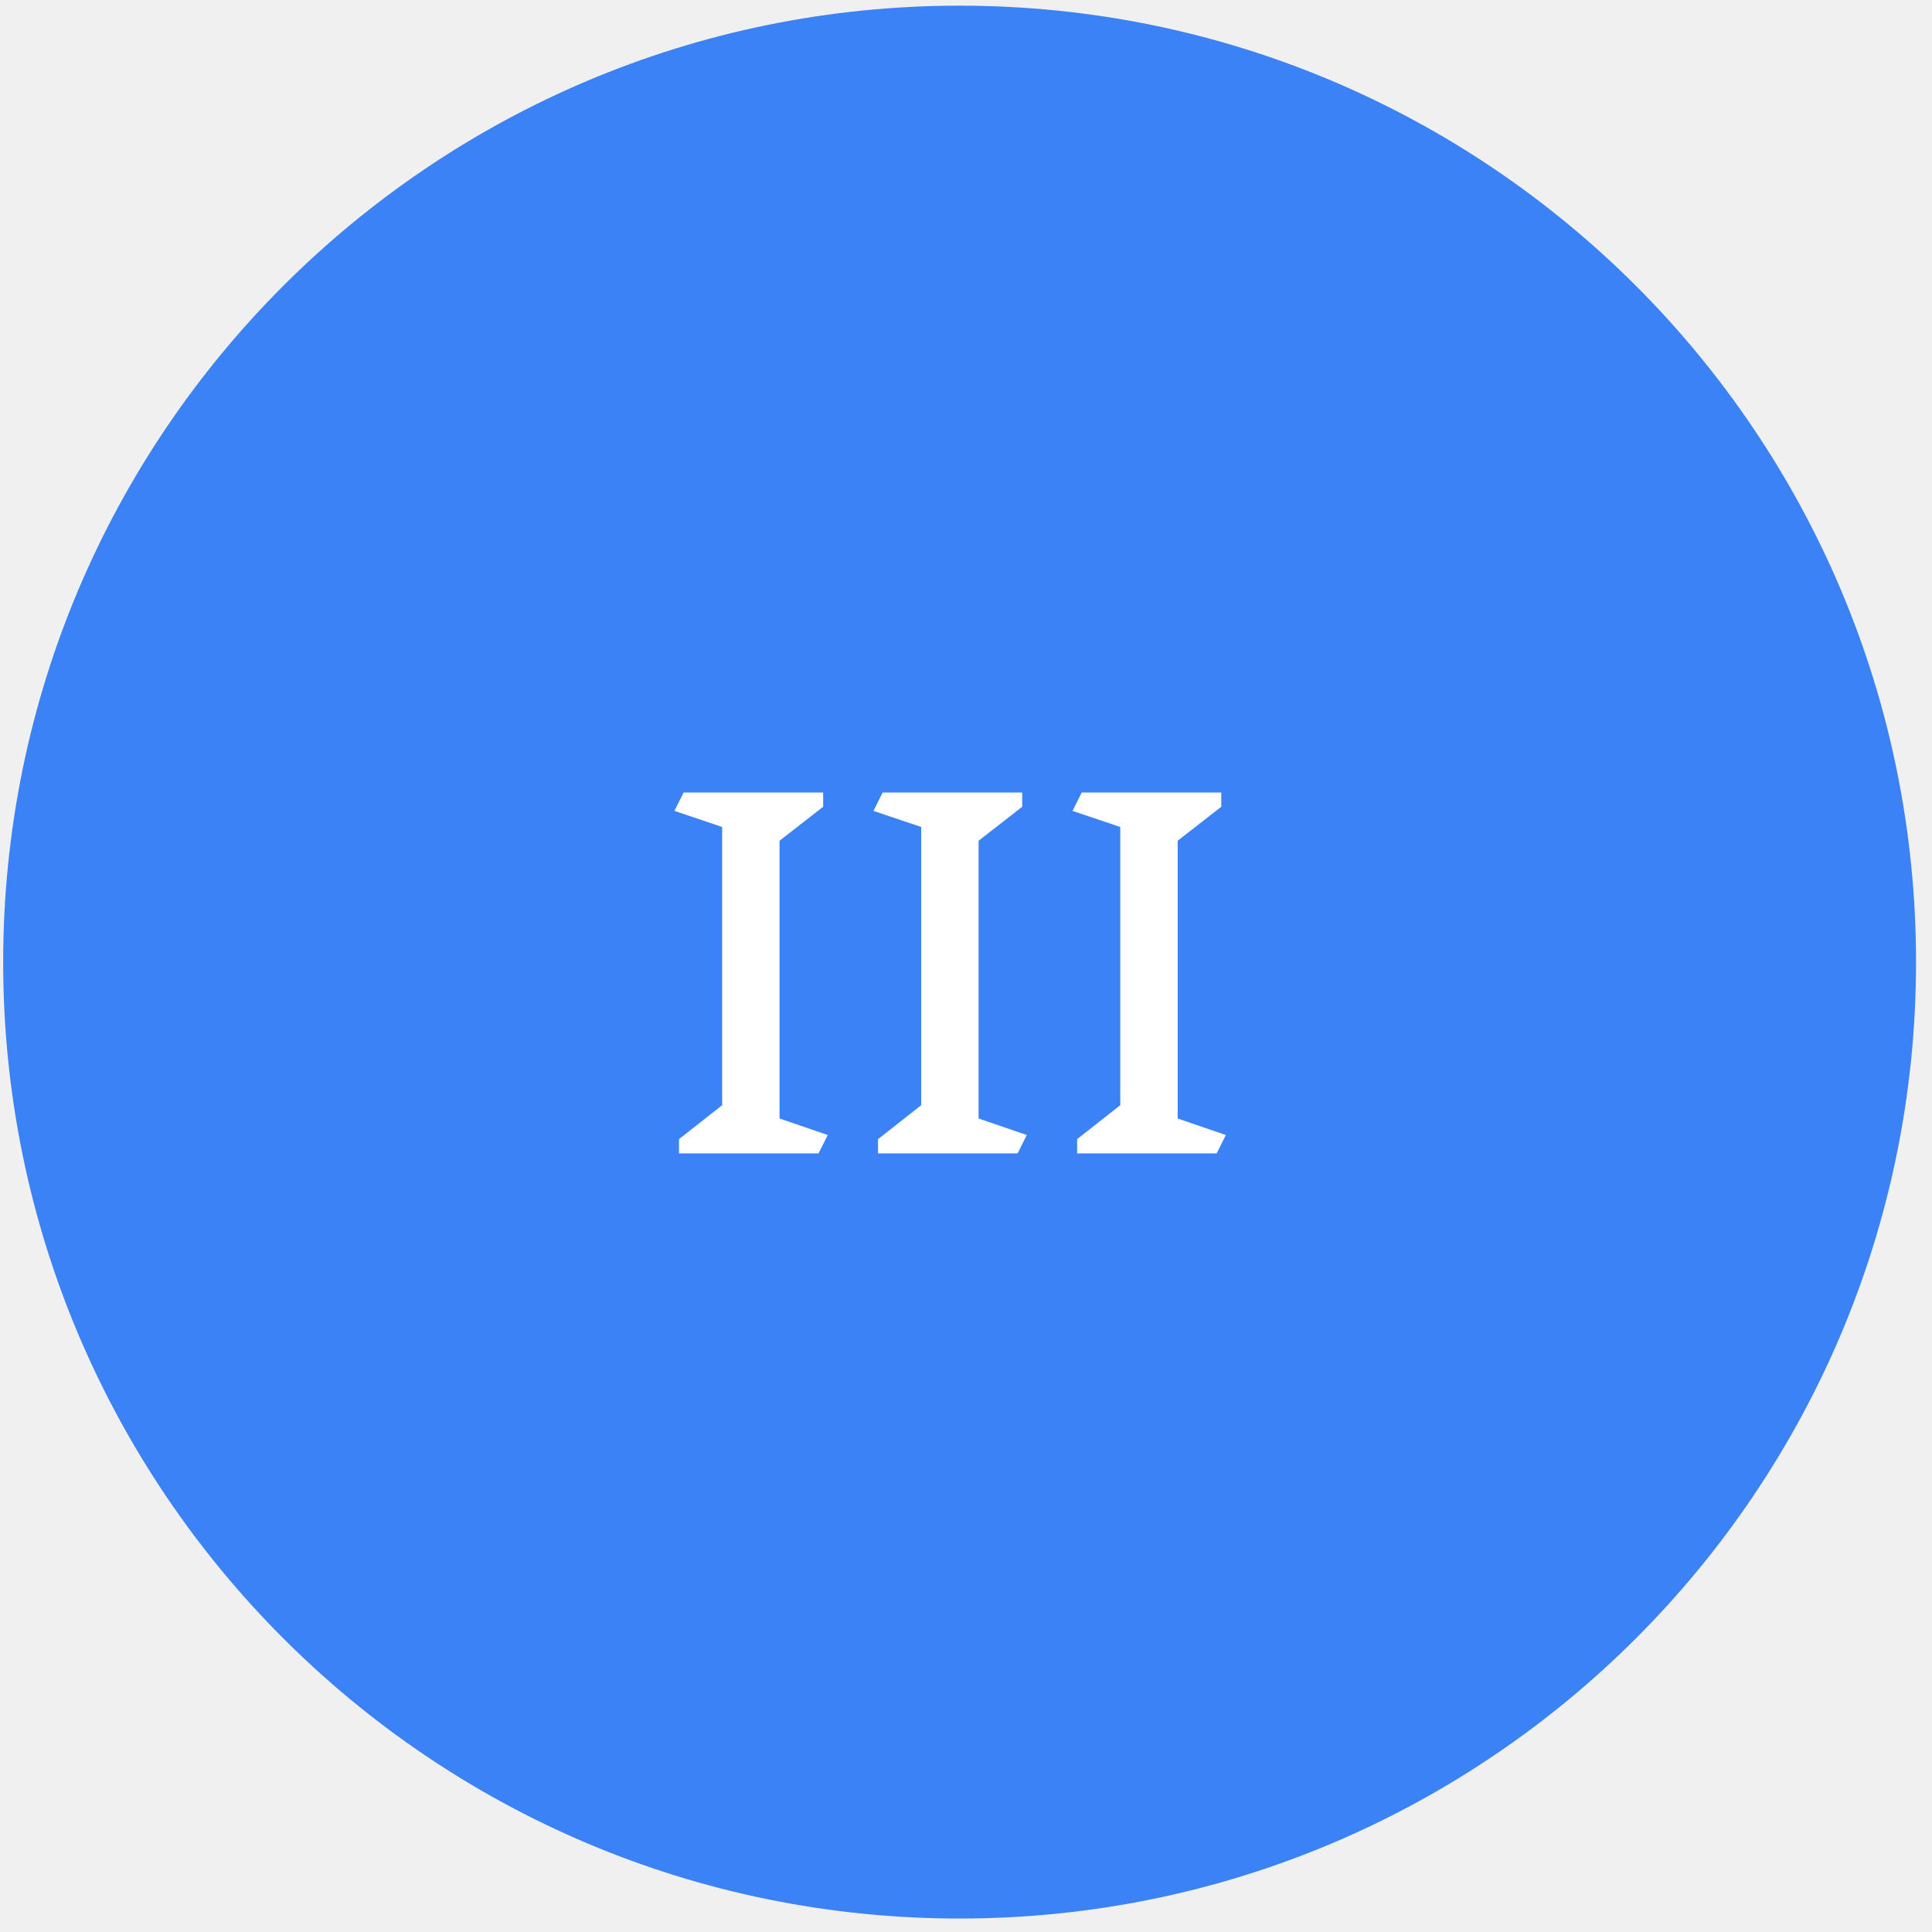
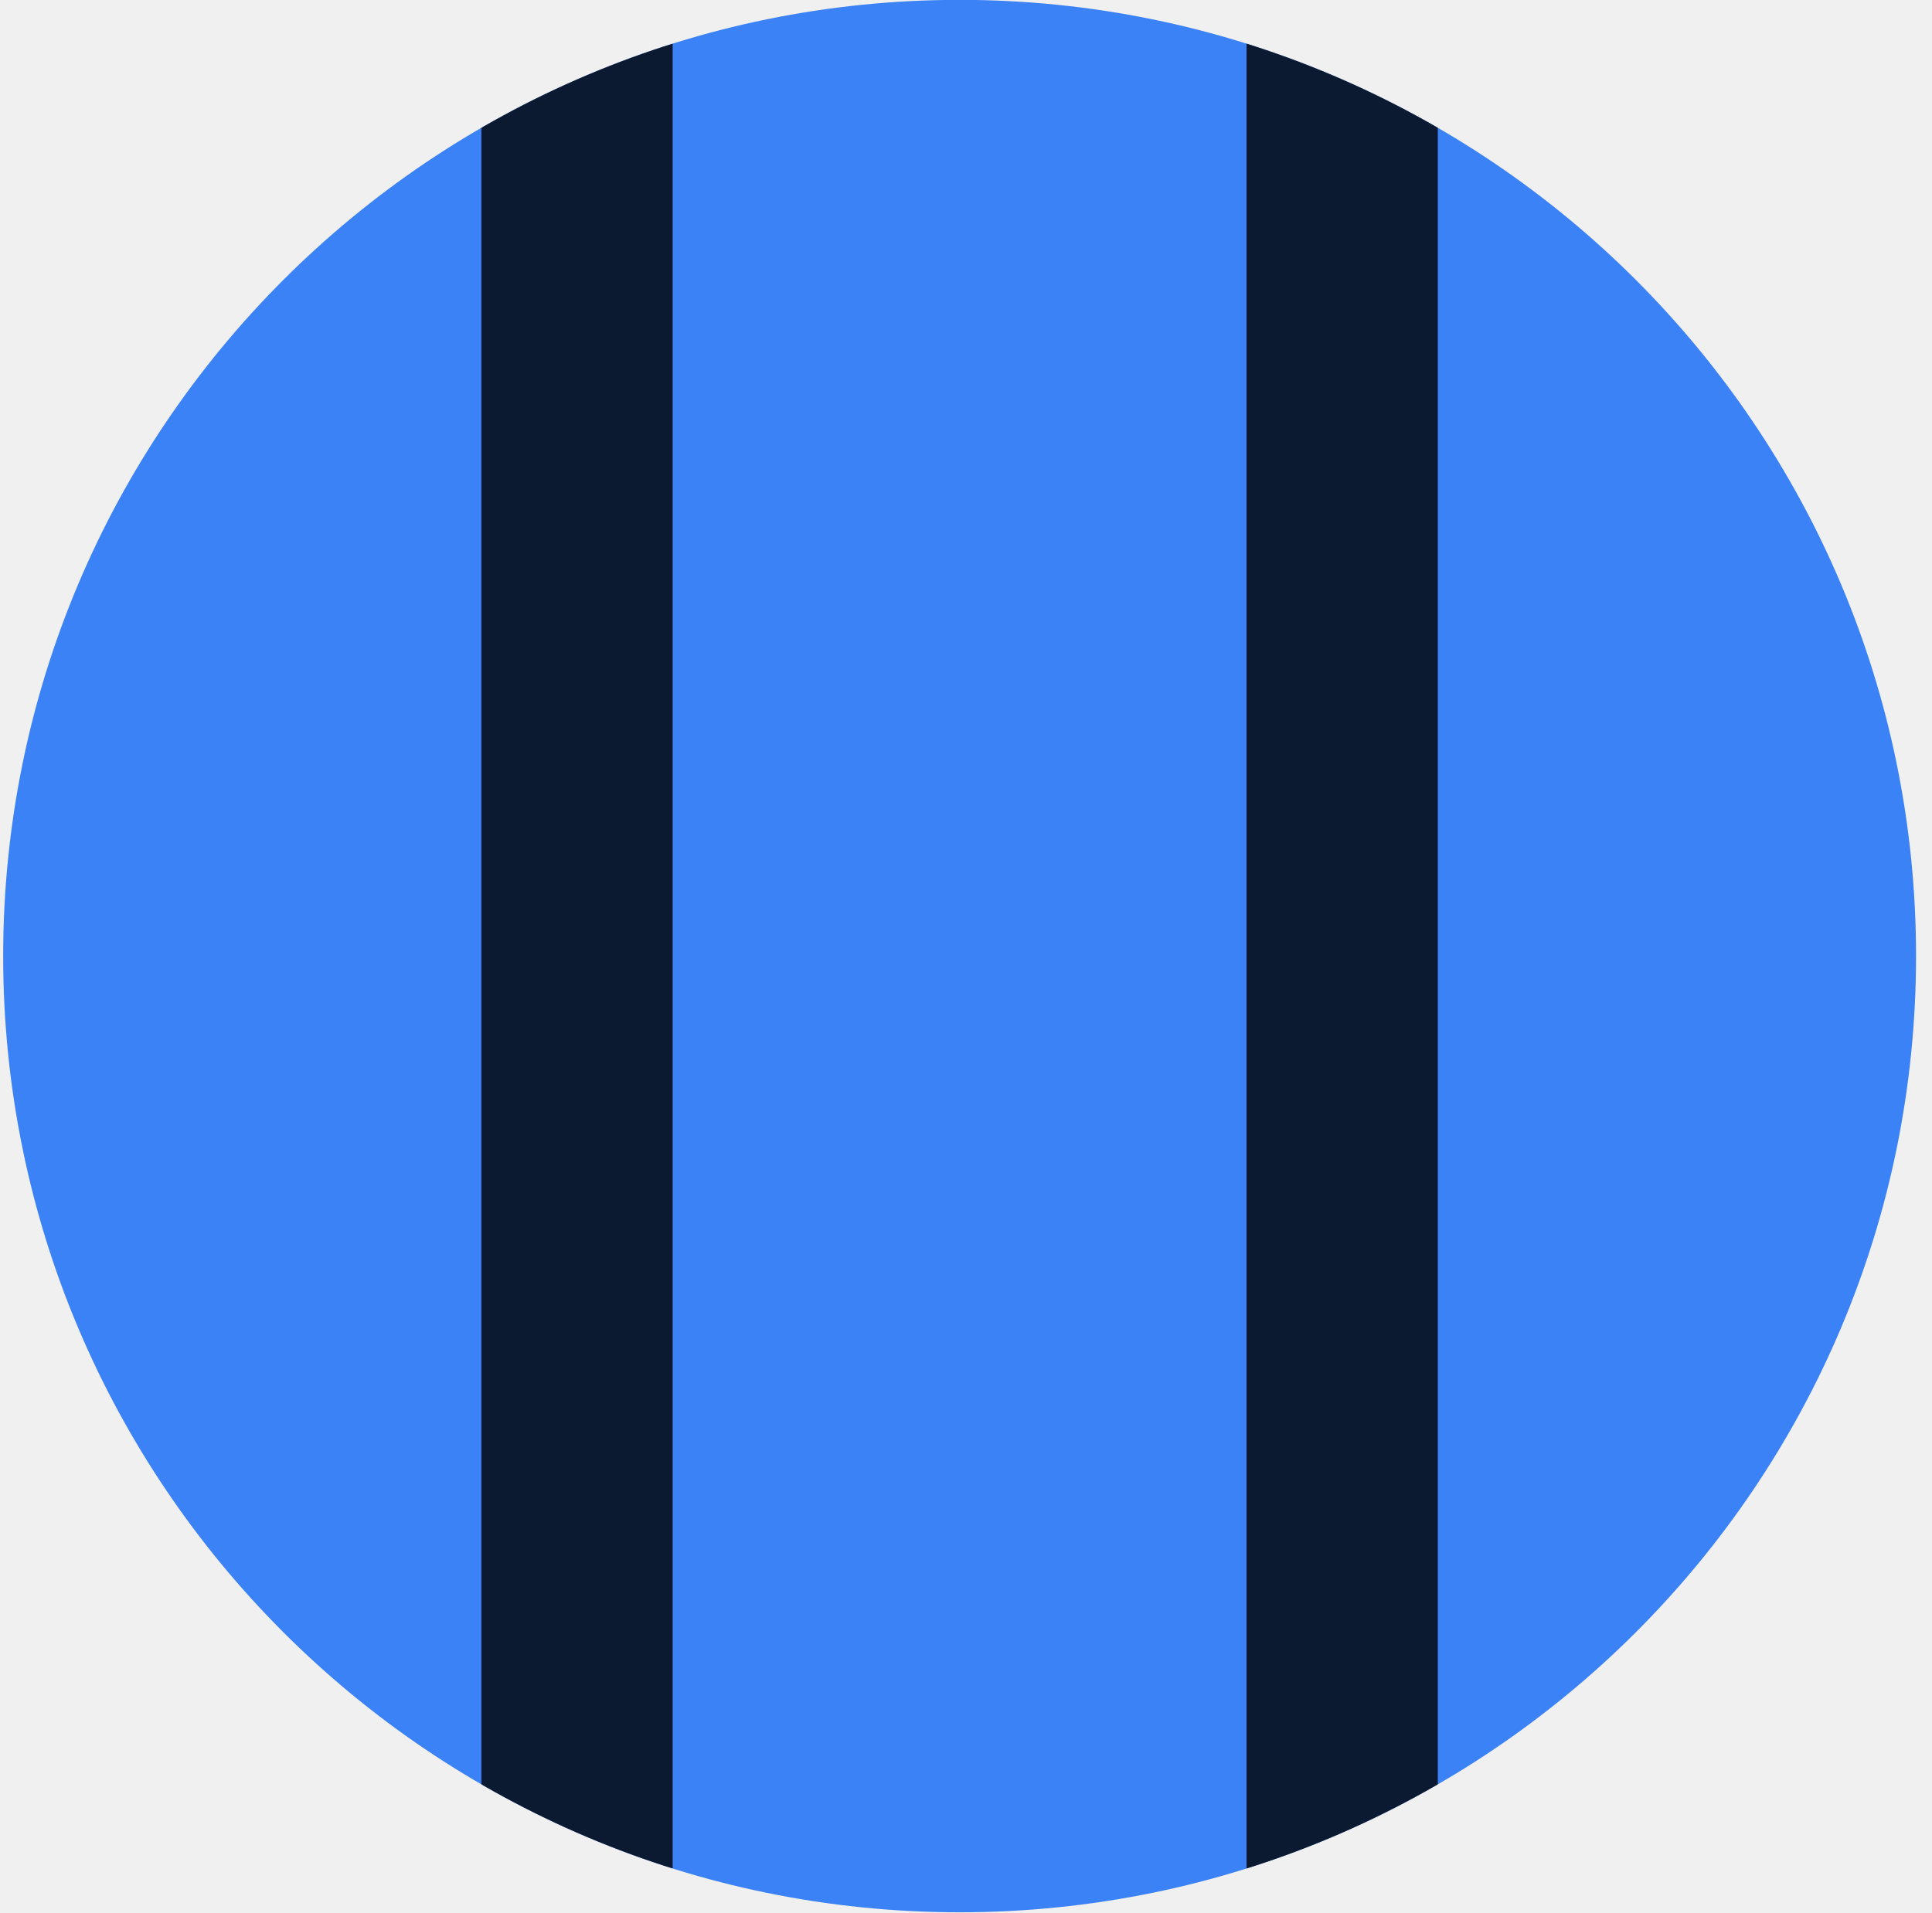
- <svg xmlns="http://www.w3.org/2000/svg" width="101" height="101" viewBox="0 0 101 101" fill="none">
-   <circle cx="50.166" cy="50.296" r="50" fill="#3B82F6" />
-   <path d="M42.792 60.296H35.496V59.552L37.752 57.776V43.232L35.256 42.392L35.736 41.432H43.032V42.176L40.752 43.952V58.472L43.272 59.336L42.792 60.296ZM53.198 60.296H45.902V59.552L48.158 57.776V43.232L45.662 42.392L46.142 41.432H53.438V42.176L51.158 43.952V58.472L53.678 59.336L53.198 60.296ZM63.605 60.296H56.309V59.552L58.565 57.776V43.232L56.069 42.392L56.549 41.432H63.845V42.176L61.565 43.952V58.472L64.085 59.336L63.605 60.296Z" fill="white" />
+ <svg xmlns="http://www.w3.org/2000/svg" width="101" height="100" viewBox="0 0 101 100" fill="none">
+   <circle cx="50.166" cy="49.993" r="50" fill="#3B82F6" />
+   <mask id="mask0_31_35" style="mask-type:alpha" maskUnits="userSpaceOnUse" x="0" y="-1" width="101" height="101">
+     <circle cx="50.166" cy="49.993" r="50" fill="#3B82F6" />
+   </mask>
+   <g mask="url(#mask0_31_35)">
+     <path d="M30.166 0.04V100.04" stroke="black" stroke-opacity="0.8" stroke-width="10" />
+     <path d="M70.165 0.04V100.04" stroke="black" stroke-opacity="0.8" stroke-width="10" />
+   </g>
</svg>
